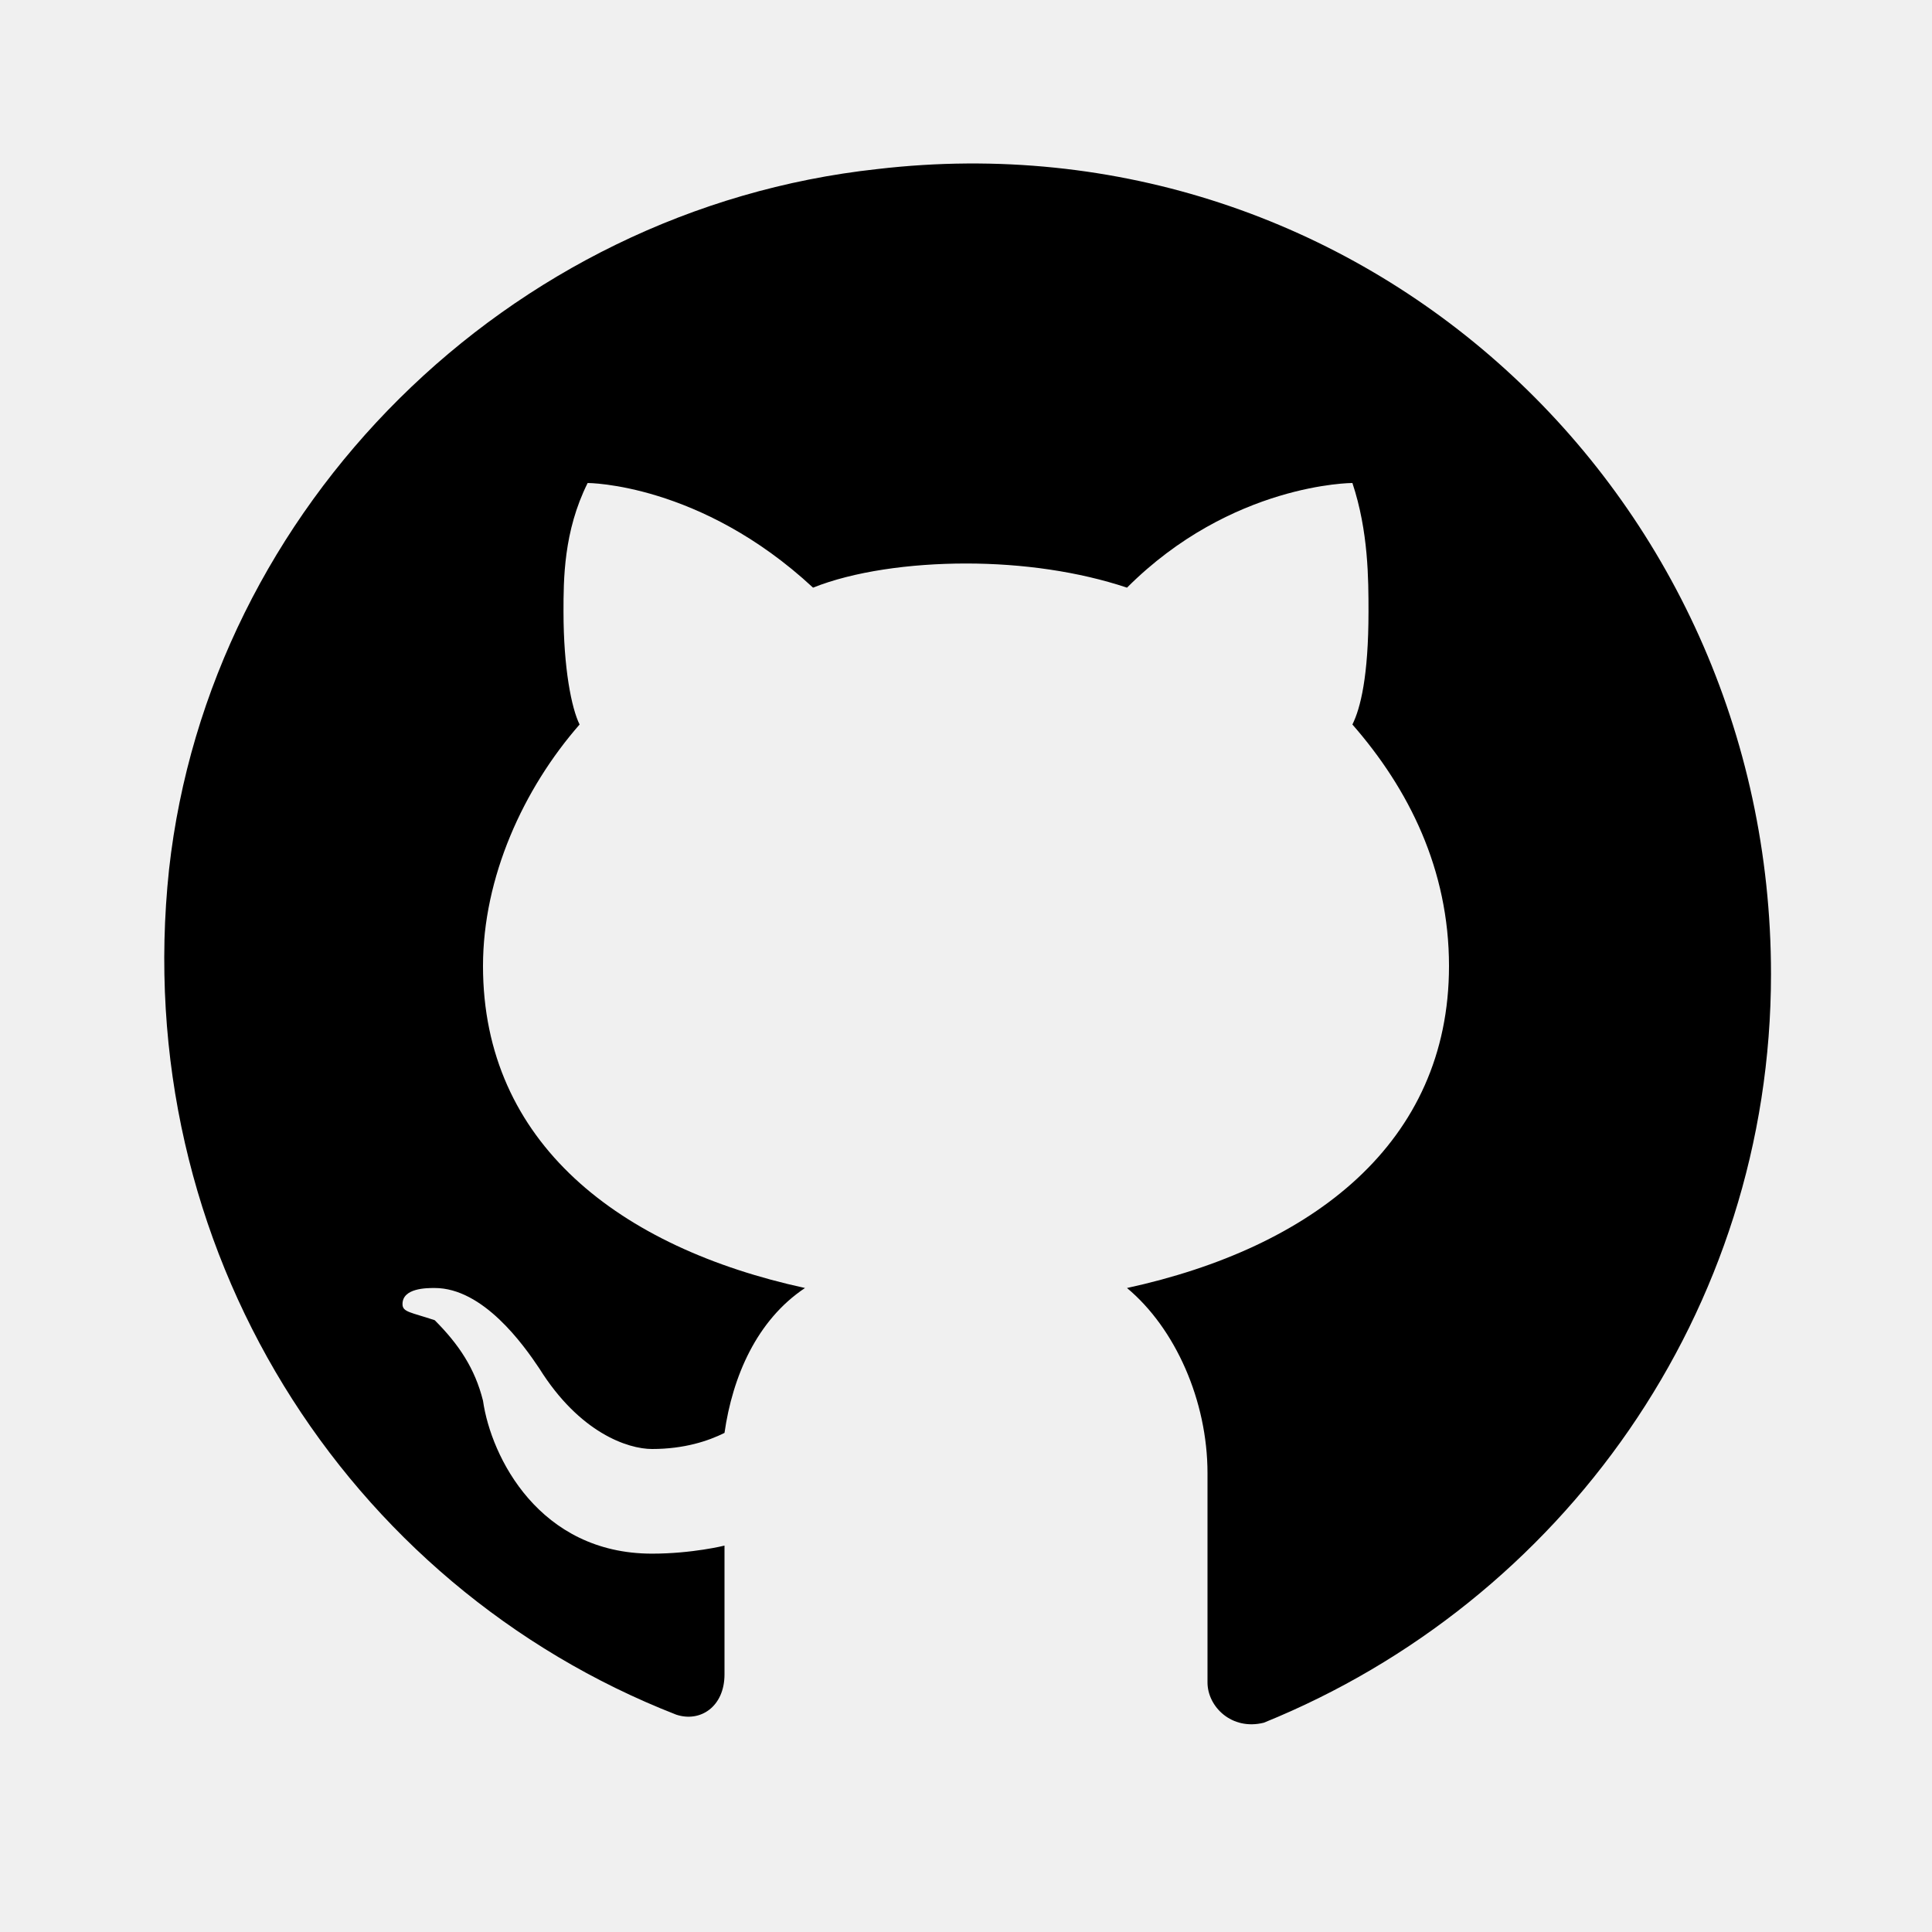
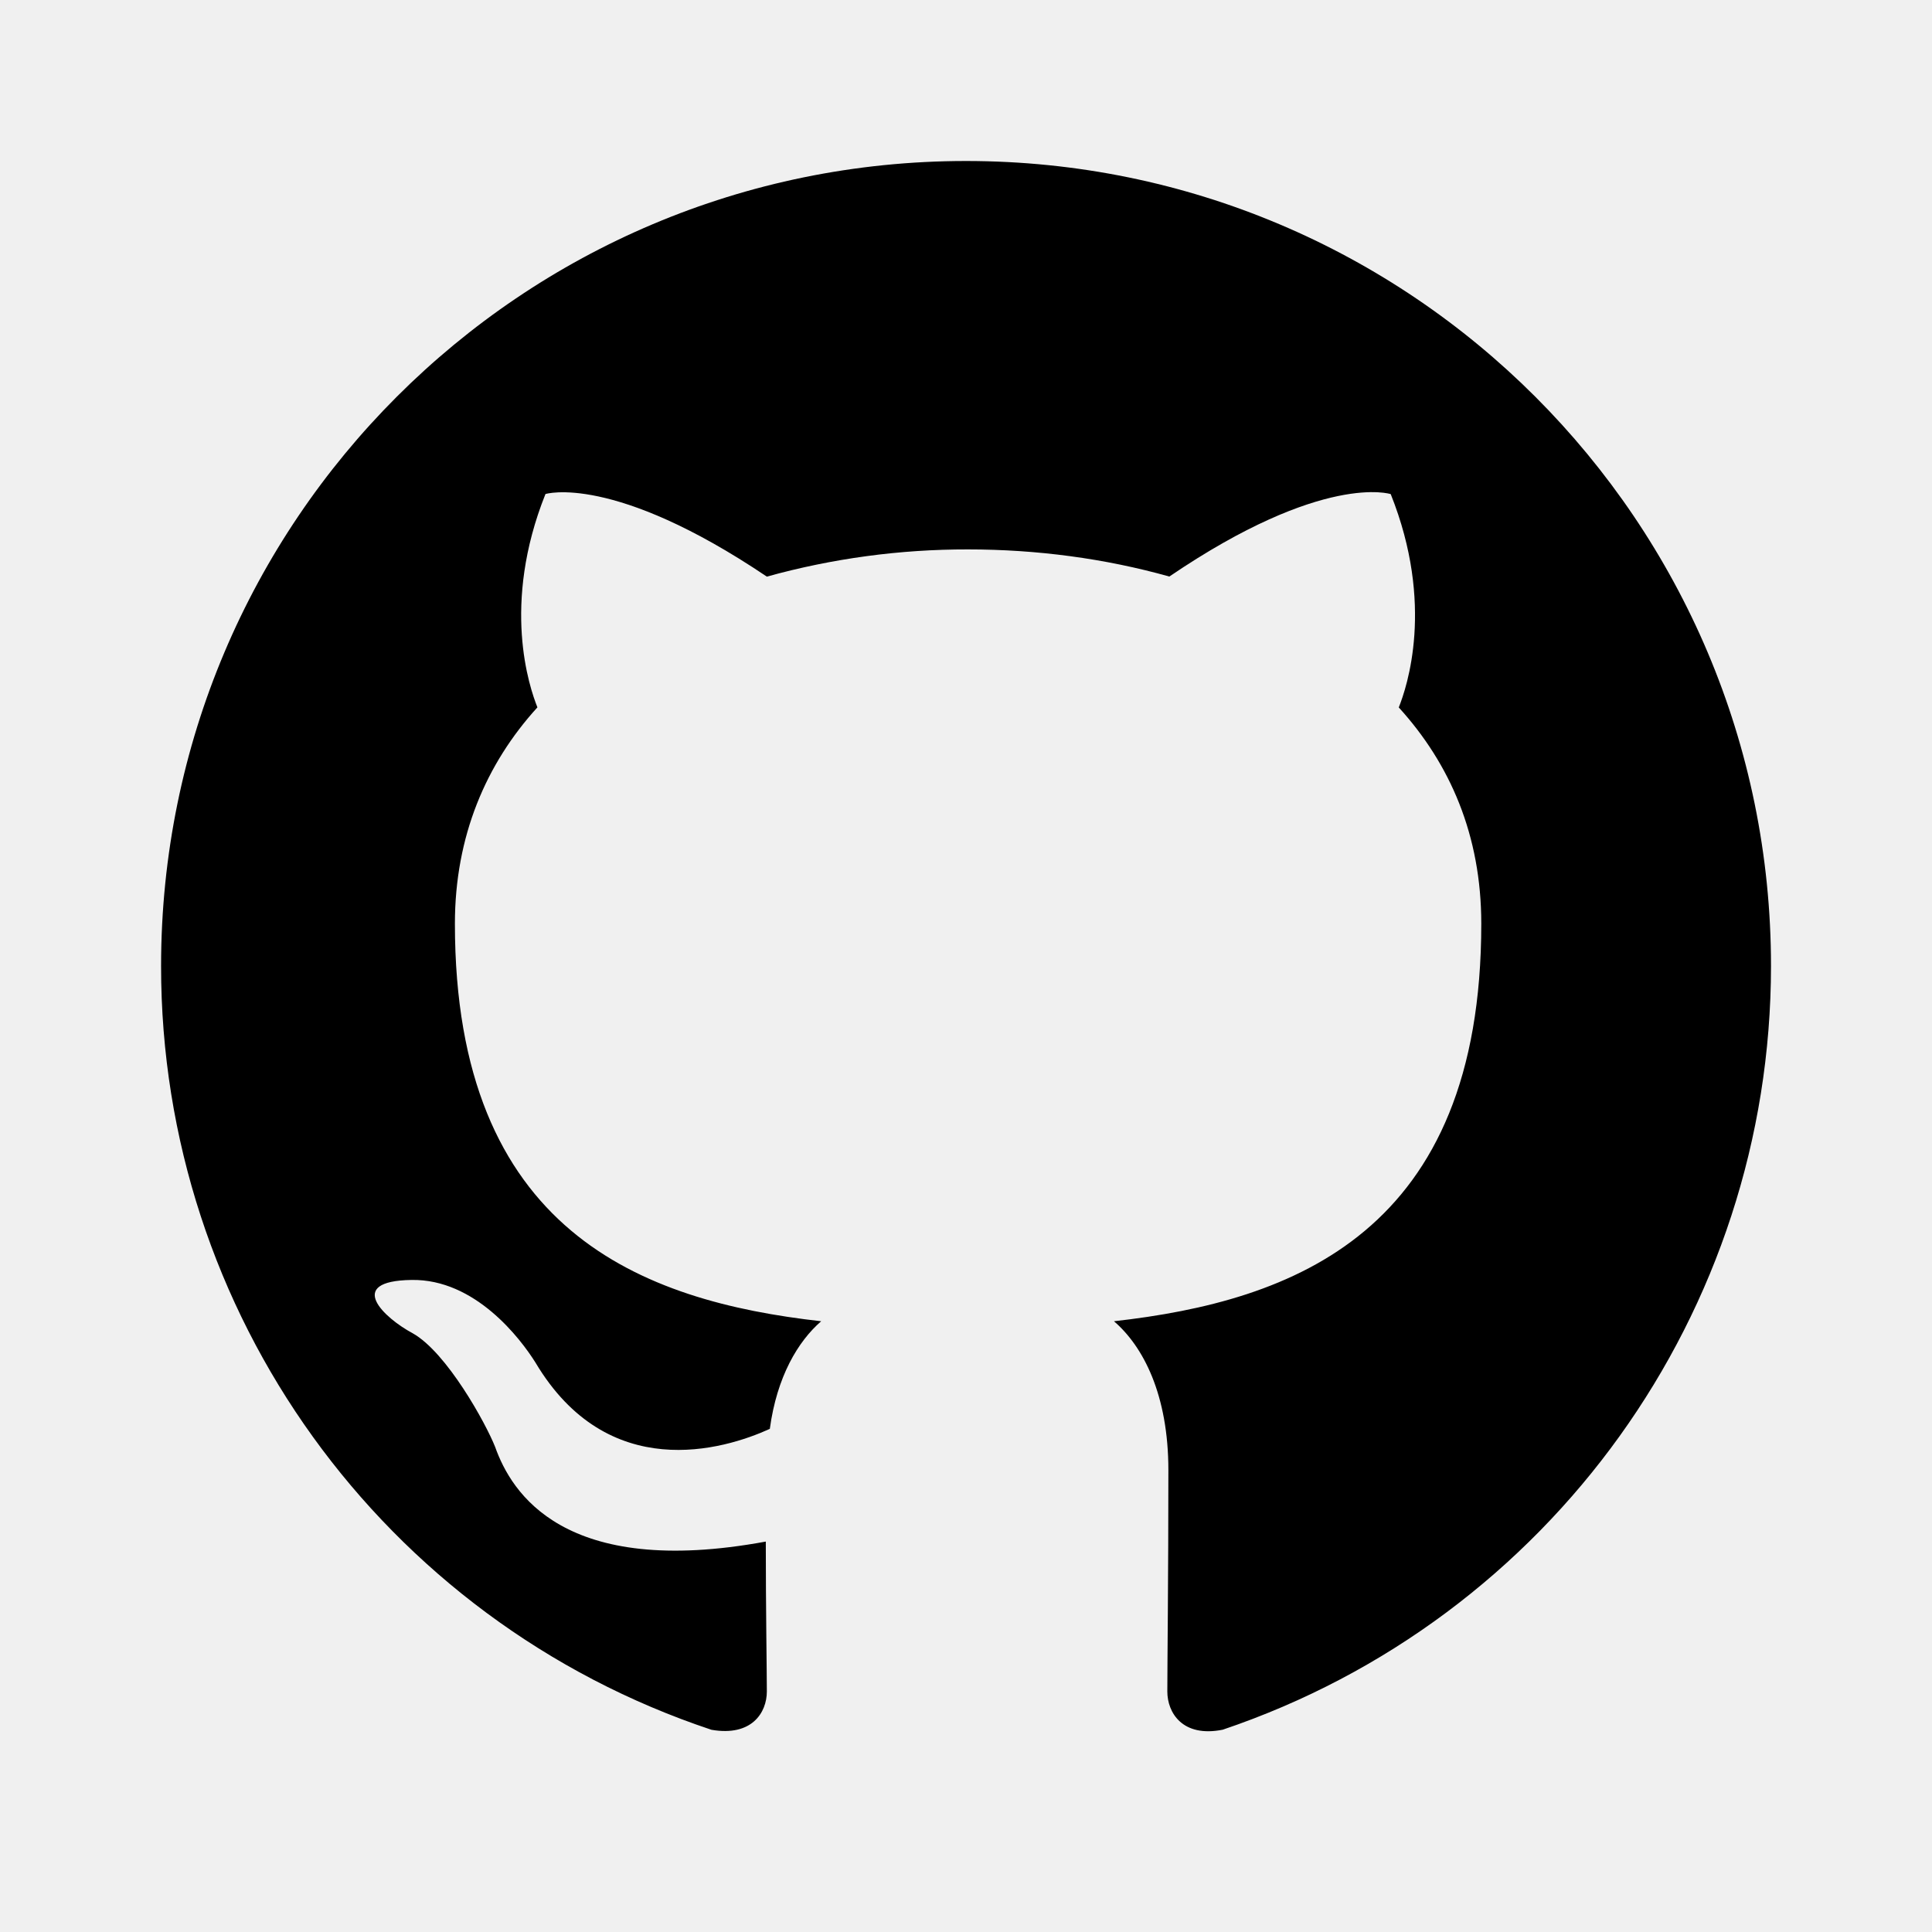
- <svg xmlns="http://www.w3.org/2000/svg" viewBox="0,0,256,256" width="24px" height="24px" fill-rule="nonzero">
-   <g fill-opacity="0" fill="#ffffff" fill-rule="nonzero" stroke="none" stroke-width="1" stroke-linecap="butt" stroke-linejoin="miter" stroke-miterlimit="10" stroke-dasharray="" stroke-dashoffset="0" font-family="none" font-weight="none" font-size="none" text-anchor="none" style="mix-blend-mode: normal">
-     <path d="M0,256v-256h256v256z" id="bgRectangle" />
-   </g>
-   <g fill="#000000" fill-rule="nonzero" stroke="none" stroke-width="1" stroke-linecap="butt" stroke-linejoin="miter" stroke-miterlimit="10" stroke-dasharray="" stroke-dashoffset="0" font-family="none" font-weight="none" font-size="none" text-anchor="none" style="mix-blend-mode: normal">
-     <g transform="scale(10.66667,10.66667)">
-       <path d="M10.9,2.1c-4.6,0.5 -8.3,4.2 -8.8,8.7c-0.5,4.7 2.2,8.9 6.3,10.5c0.3,0.1 0.6,-0.1 0.6,-0.5v-1.6c0,0 -0.4,0.1 -0.9,0.1c-1.4,0 -2,-1.2 -2.1,-1.9c-0.1,-0.4 -0.3,-0.7 -0.6,-1c-0.3,-0.1 -0.4,-0.1 -0.4,-0.2c0,-0.2 0.3,-0.2 0.4,-0.2c0.6,0 1.1,0.7 1.3,1c0.5,0.8 1.1,1 1.4,1c0.4,0 0.7,-0.1 0.9,-0.2c0.1,-0.7 0.4,-1.4 1,-1.8c-2.3,-0.5 -4,-1.8 -4,-4c0,-1.1 0.5,-2.2 1.2,-3c-0.1,-0.2 -0.2,-0.7 -0.2,-1.4c0,-0.4 0,-1 0.3,-1.6c0,0 1.4,0 2.8,1.3c0.5,-0.2 1.2,-0.3 1.9,-0.3c0.7,0 1.4,0.1 2,0.3c1.3,-1.3 2.8,-1.3 2.8,-1.3c0.2,0.6 0.2,1.2 0.2,1.6c0,0.8 -0.1,1.2 -0.2,1.4c0.7,0.8 1.2,1.8 1.2,3c0,2.2 -1.7,3.5 -4,4c0.6,0.5 1,1.4 1,2.3v2.6c0,0.3 0.3,0.6 0.7,0.5c3.7,-1.5 6.3,-5.1 6.3,-9.3c0,-6 -5.1,-10.7 -11.1,-10z" />
-     </g>
-   </g>
+ <svg xmlns="http://www.w3.org/2000/svg" width="512" height="512" viewBox="0 0 24 24">
+   <path fill="#000000" d="M12.001 2c-5.525 0-10 4.475-10 10a9.994 9.994 0 0 0 6.837 9.488c.5.087.688-.213.688-.476c0-.237-.013-1.024-.013-1.862c-2.512.463-3.162-.612-3.362-1.175c-.113-.288-.6-1.175-1.025-1.413c-.35-.187-.85-.65-.013-.662c.788-.013 1.35.725 1.538 1.025c.9 1.512 2.337 1.087 2.912.825c.088-.65.35-1.087.638-1.337c-2.225-.25-4.55-1.113-4.55-4.938c0-1.088.387-1.987 1.025-2.688c-.1-.25-.45-1.275.1-2.65c0 0 .837-.262 2.75 1.026a9.28 9.28 0 0 1 2.5-.338c.85 0 1.7.112 2.5.337c1.913-1.3 2.75-1.024 2.75-1.024c.55 1.375.2 2.4.1 2.65c.637.7 1.025 1.587 1.025 2.687c0 3.838-2.337 4.688-4.563 4.938c.363.312.676.912.676 1.85c0 1.337-.013 2.412-.013 2.75c0 .262.188.574.688.474A10.016 10.016 0 0 0 22 12c0-5.525-4.475-10-10-10Z" />
</svg>
